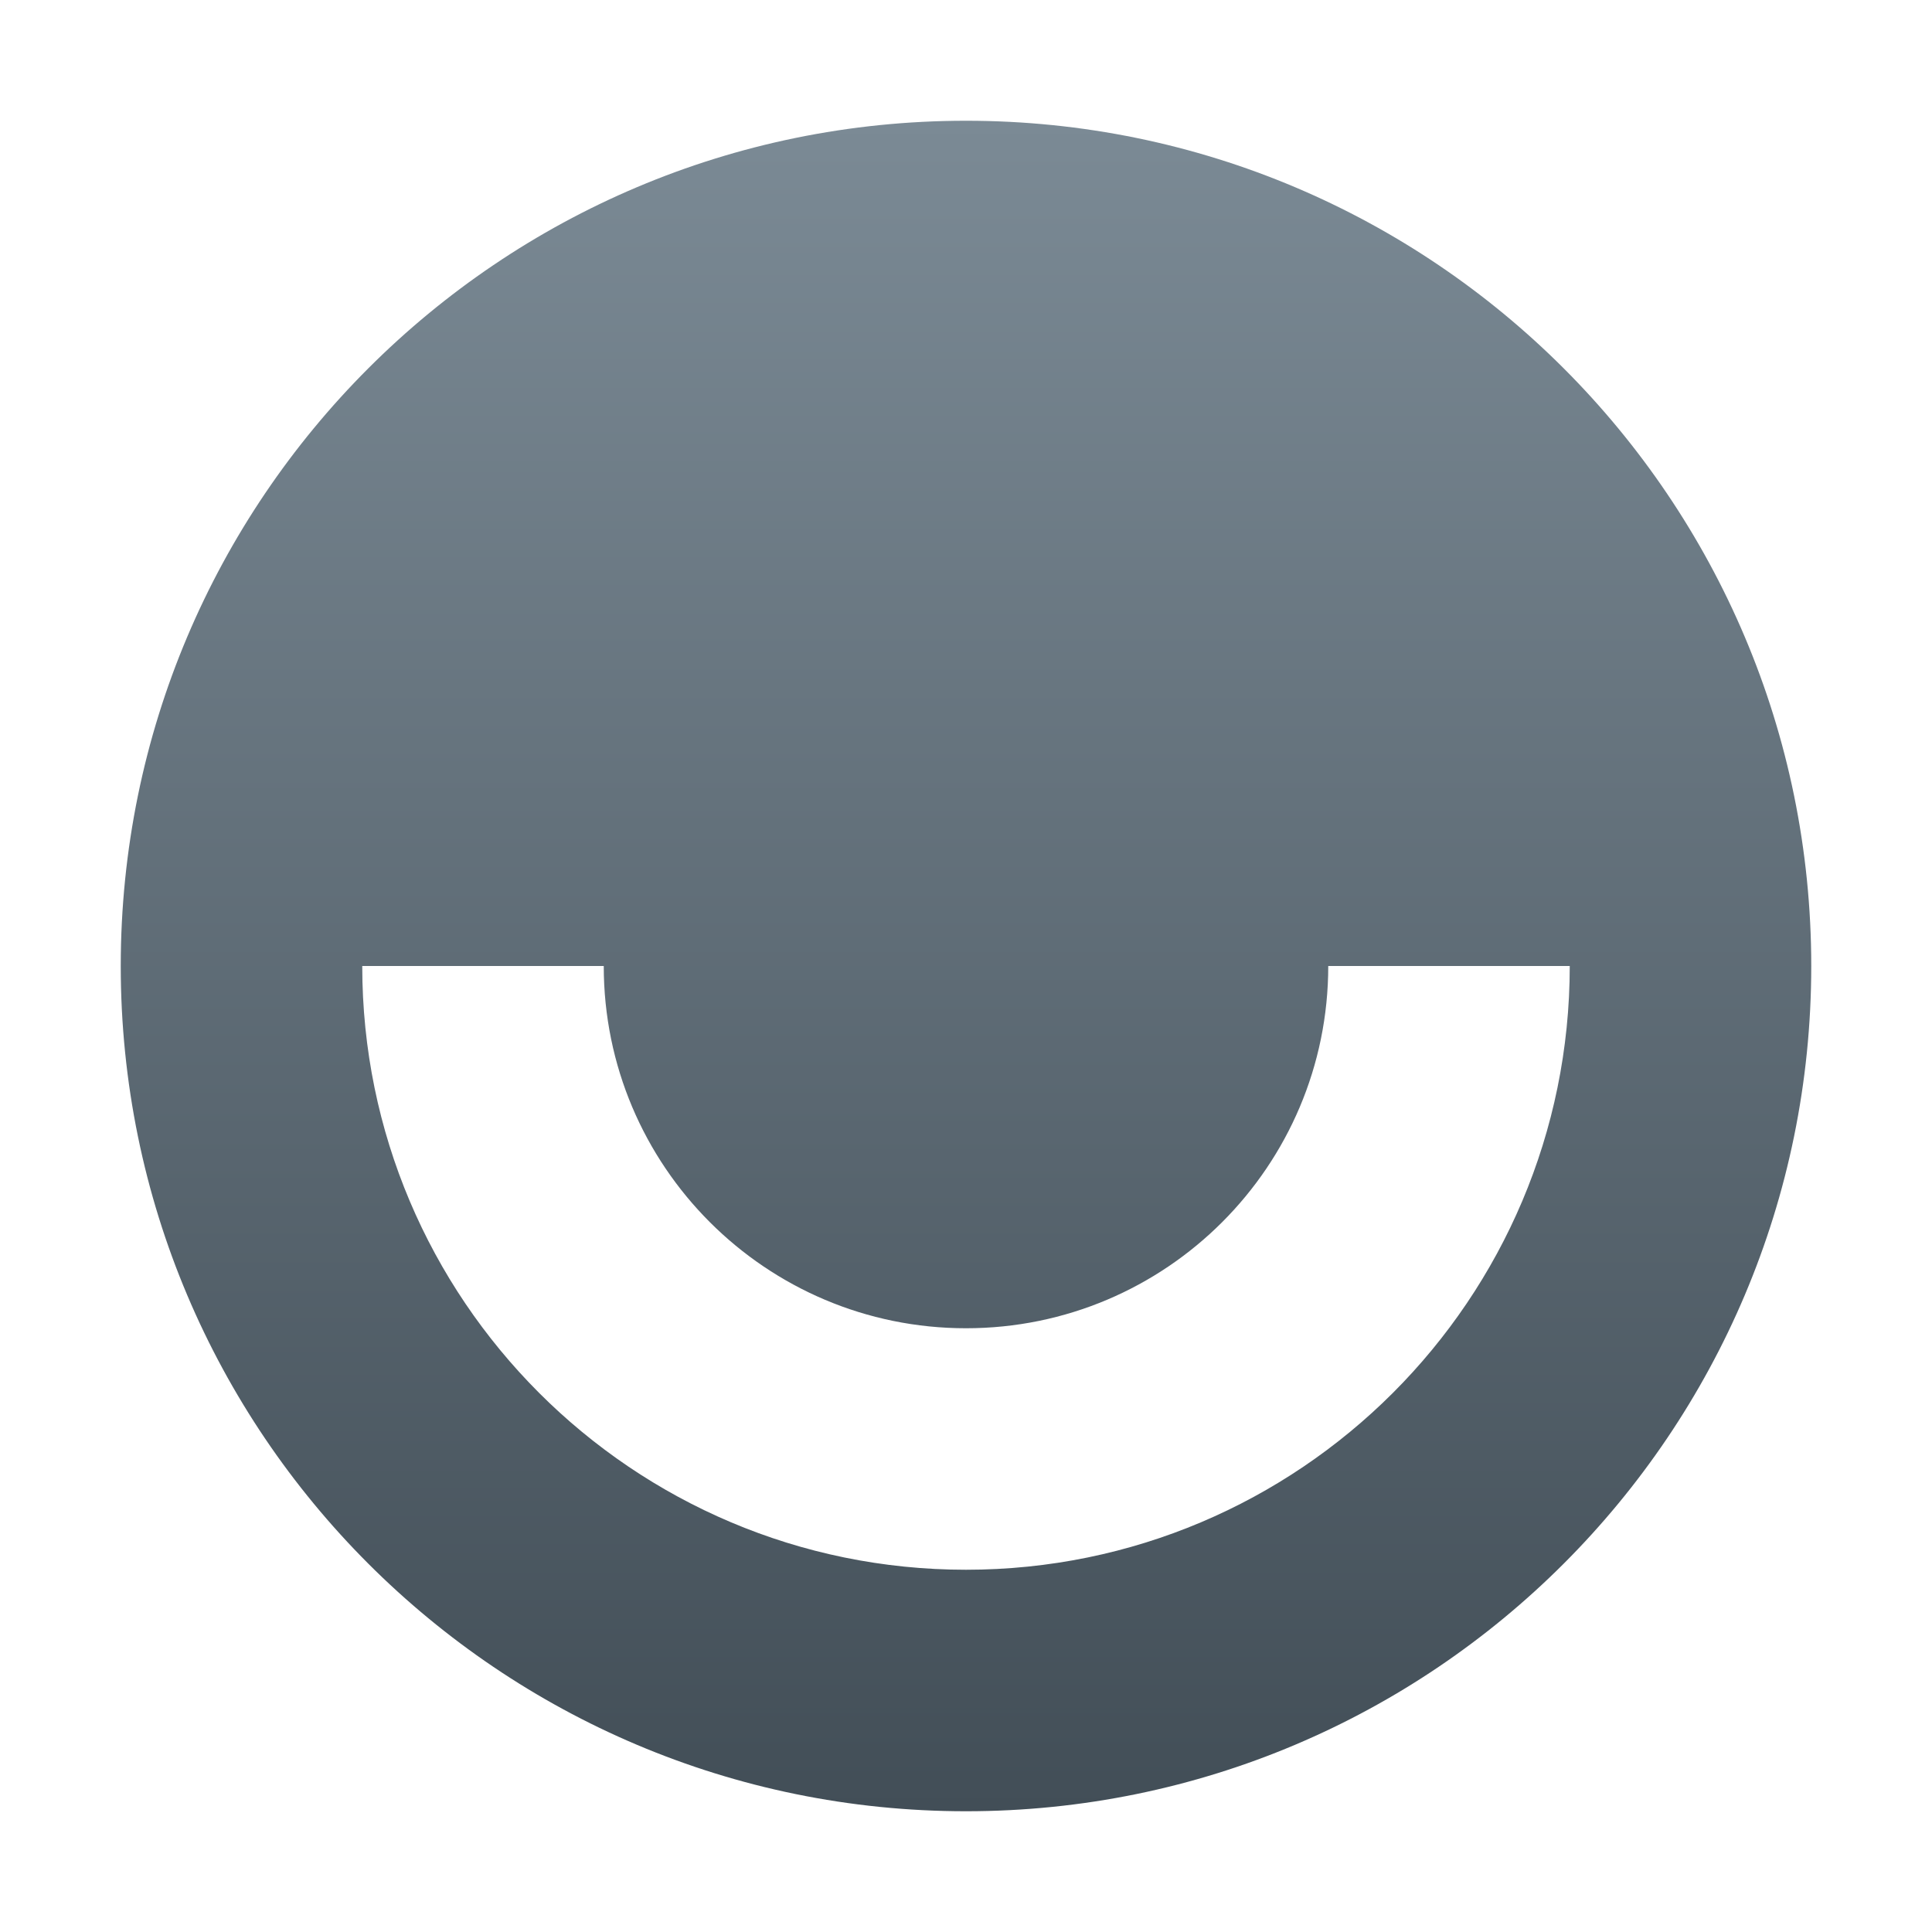
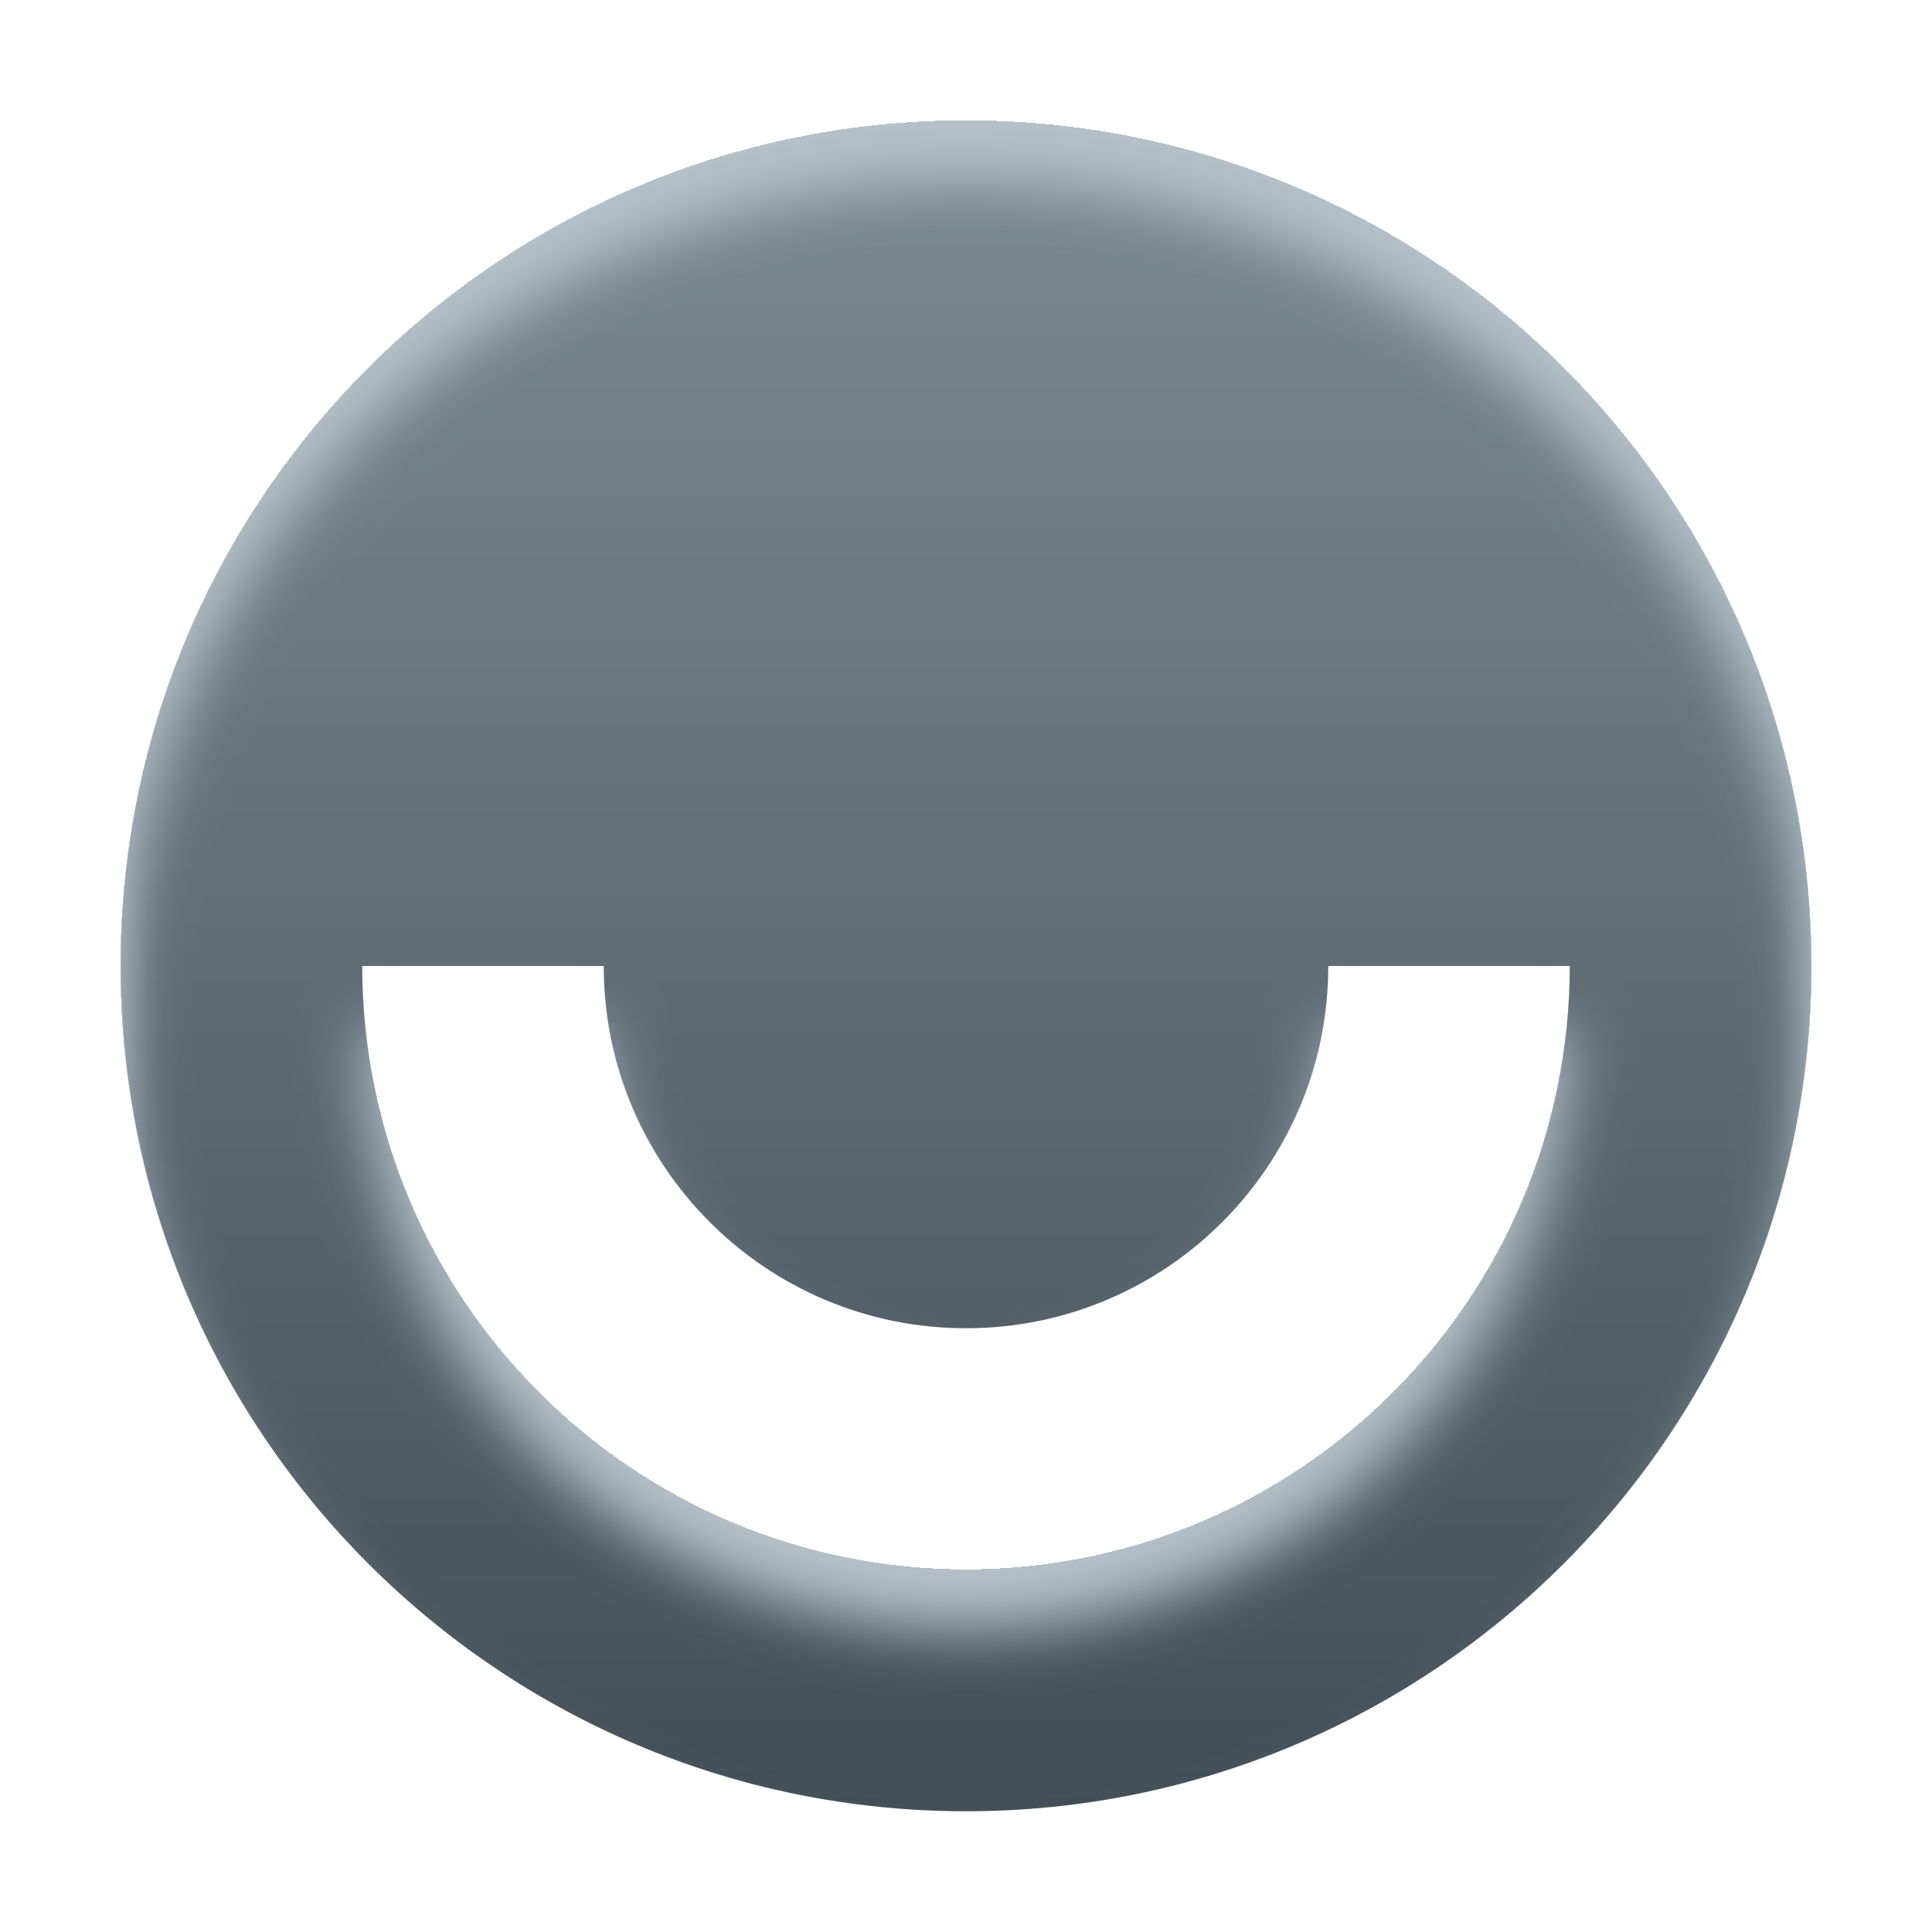
<svg xmlns="http://www.w3.org/2000/svg" width="16" height="16" viewBox="0 0 16 16" fill="none">
-   <path fill-rule="evenodd" clip-rule="evenodd" d="M15 8C15 11.866 11.866 15 8 15C4.134 15 1 11.866 1 8C1 4.134 4.134 1 8 1C11.866 1 15 4.134 15 8ZM3 8C3 10.761 5.239 13 8 13C10.761 13 13 10.761 13 8H11C11 9.657 9.657 11 8 11C6.343 11 5 9.657 5 8H3Z" fill="url(#paint0_linear_911_333)" />
+   <g filter="url(#filter0_i_911_333)">
+     <path fill-rule="evenodd" clip-rule="evenodd" d="M15 8C15 11.866 11.866 15 8 15C4.134 15 1 11.866 1 8C1 4.134 4.134 1 8 1C11.866 1 15 4.134 15 8ZM3 8C3 10.761 5.239 13 8 13C10.761 13 13 10.761 13 8H11C11 9.657 9.657 11 8 11C6.343 11 5 9.657 5 8H3Z" fill="url(#paint0_linear_911_333)" />
+   </g>
  <defs>
+     <filter id="filter0_i_911_333" x="1" y="1" width="14" height="14.5" filterUnits="userSpaceOnUse" color-interpolation-filters="sRGB">
+       <feFlood flood-opacity="0" result="BackgroundImageFix" />
+       <feBlend mode="normal" in="SourceGraphic" in2="BackgroundImageFix" result="shape" />
+       <feColorMatrix in="SourceAlpha" type="matrix" values="0 0 0 0 0 0 0 0 0 0 0 0 0 0 0 0 0 0 127 0" result="hardAlpha" />
+       <feOffset dy="0.5" />
+       <feGaussianBlur stdDeviation="0.25" />
+       <feComposite in2="hardAlpha" operator="arithmetic" k2="-1" k3="1" />
+       <feColorMatrix type="matrix" values="0 0 0 0 0.709 0 0 0 0 0.756 0 0 0 0 0.787 0 0 0 1 0" />
+       <feBlend mode="normal" in2="shape" result="effect1_innerShadow_911_333" />
+     </filter>
    <linearGradient id="paint0_linear_911_333" x1="8" y1="1" x2="8" y2="15" gradientUnits="userSpaceOnUse">
      <stop stop-color="#7B8A95" />
      <stop offset="1" stop-color="#424E57" />
    </linearGradient>
  </defs>
</svg>
